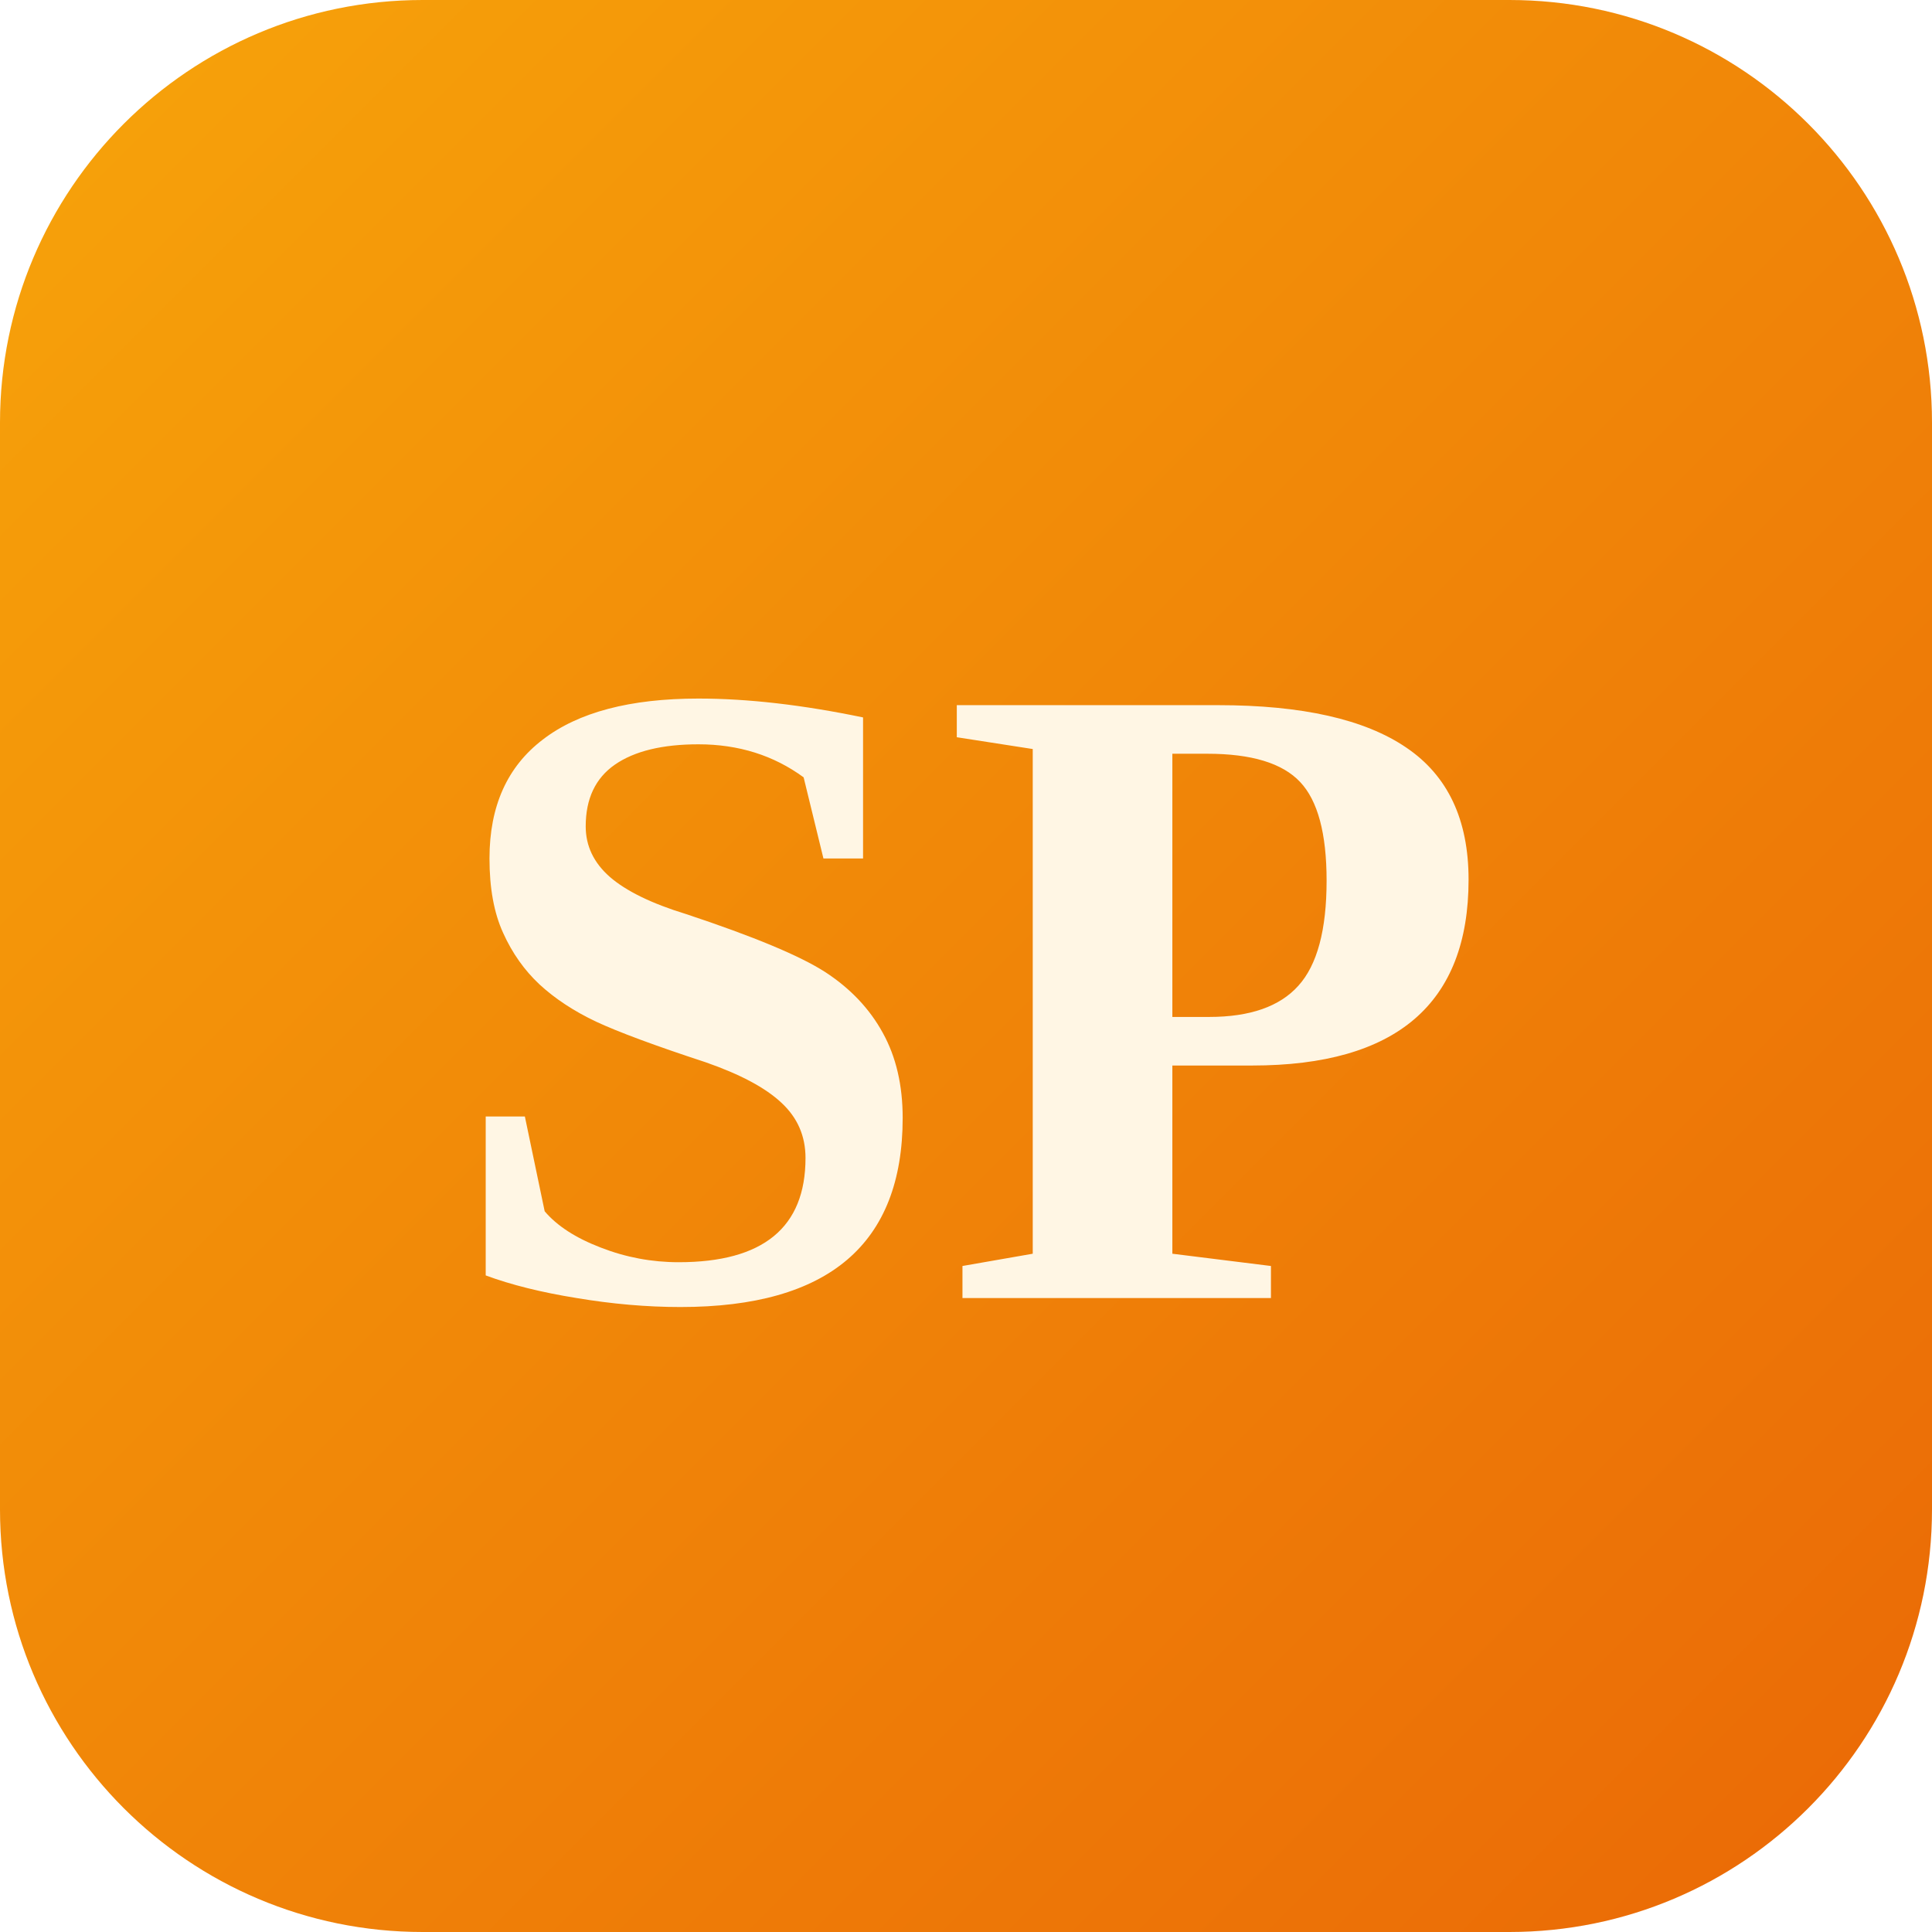
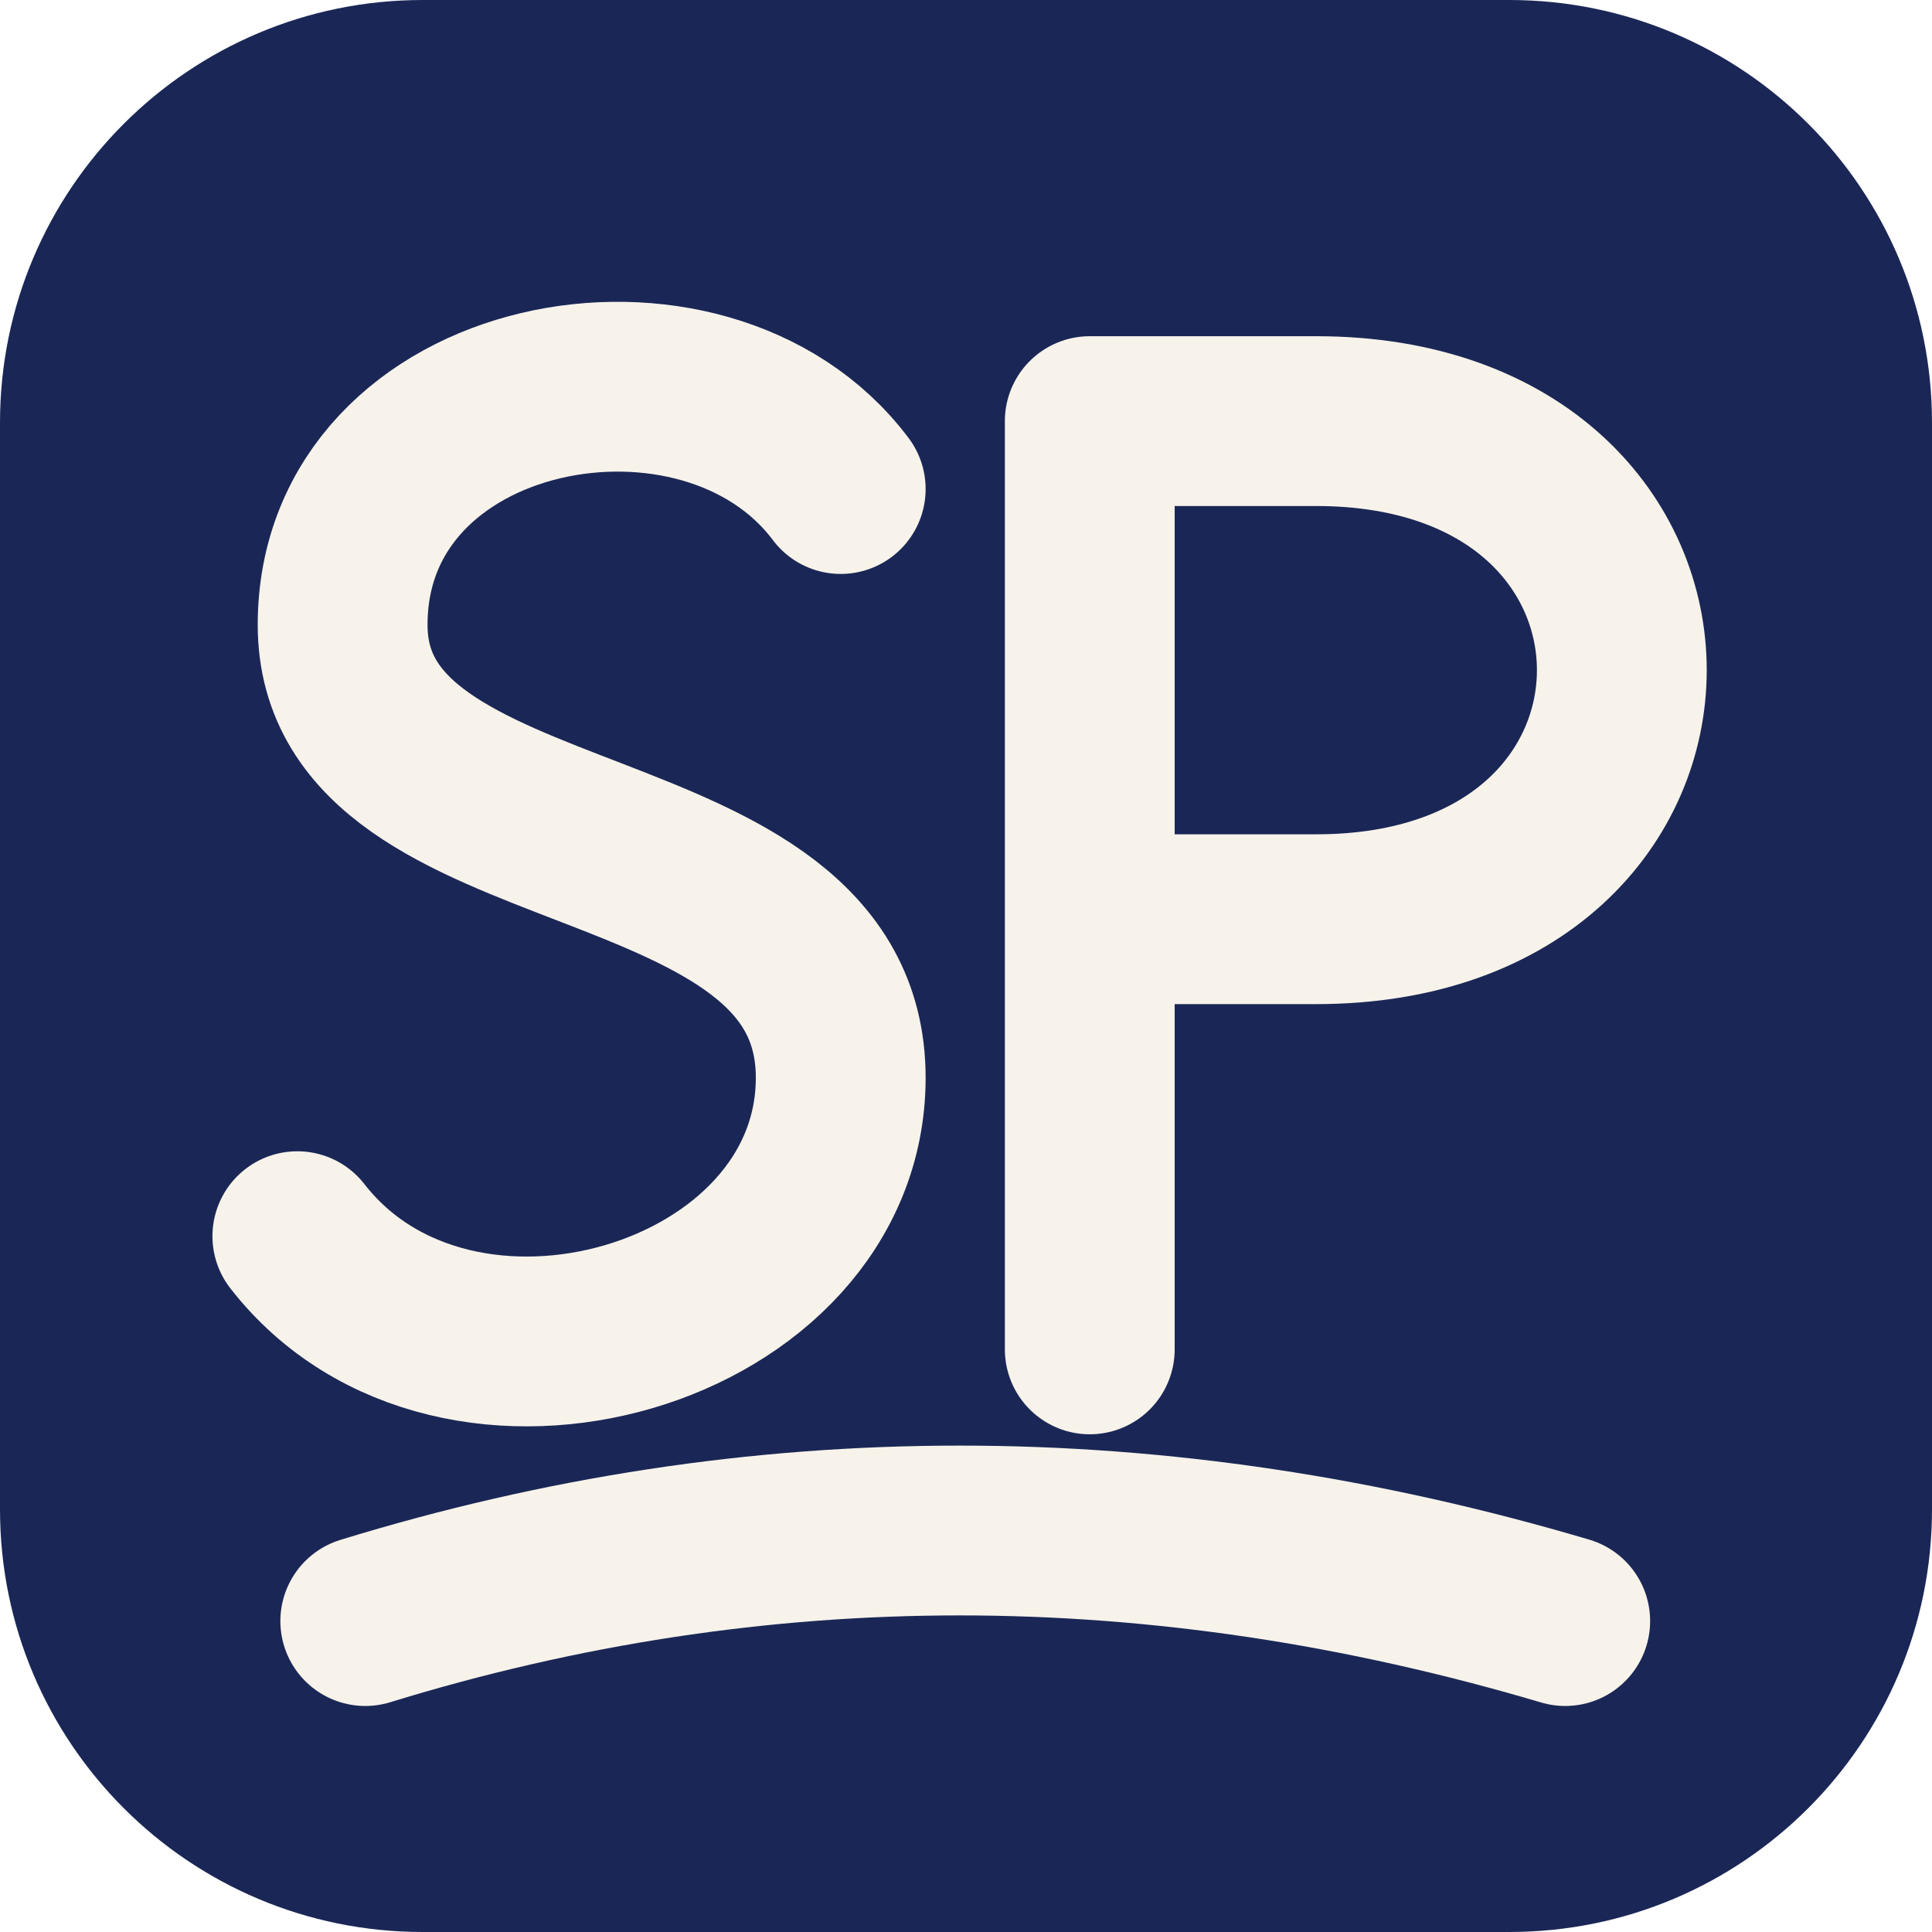
<svg xmlns="http://www.w3.org/2000/svg" viewBox="0 0 64 64">
-   <defs>
-     <linearGradient id="g" x1="0" y1="0" x2="1" y2="1">
-       <stop offset="0" stop-color="#F7A40A" />
-       <stop offset="1" stop-color="#EA6806" />
-     </linearGradient>
-   </defs>
-   <rect width="64" height="64" rx="14" fill="url(#g)" />
-   <text x="32" y="43" font-family="Georgia, 'Times New Roman', serif" font-size="30" font-weight="700" fill="#FFF6E4" text-anchor="middle">SP</text>
+   <rect width="64" height="64" rx="14" fill="#1A2756" />
+   <g transform="translate(-5.9 -6.3) scale(0.75)" fill="none" stroke="#F7F3EA" stroke-width="7.5" stroke-linecap="round" stroke-linejoin="round">
+     <path d="M45 30C39 22 23 25 23 36C23 47 45 44 45 56C45 67 28 72 21 63" />
+     <path d="M56 68V27H66C84 27 84 49 66 49H56" />
+     <path d="M24 80Q50 72 77 80" />
+   </g>
</svg>
